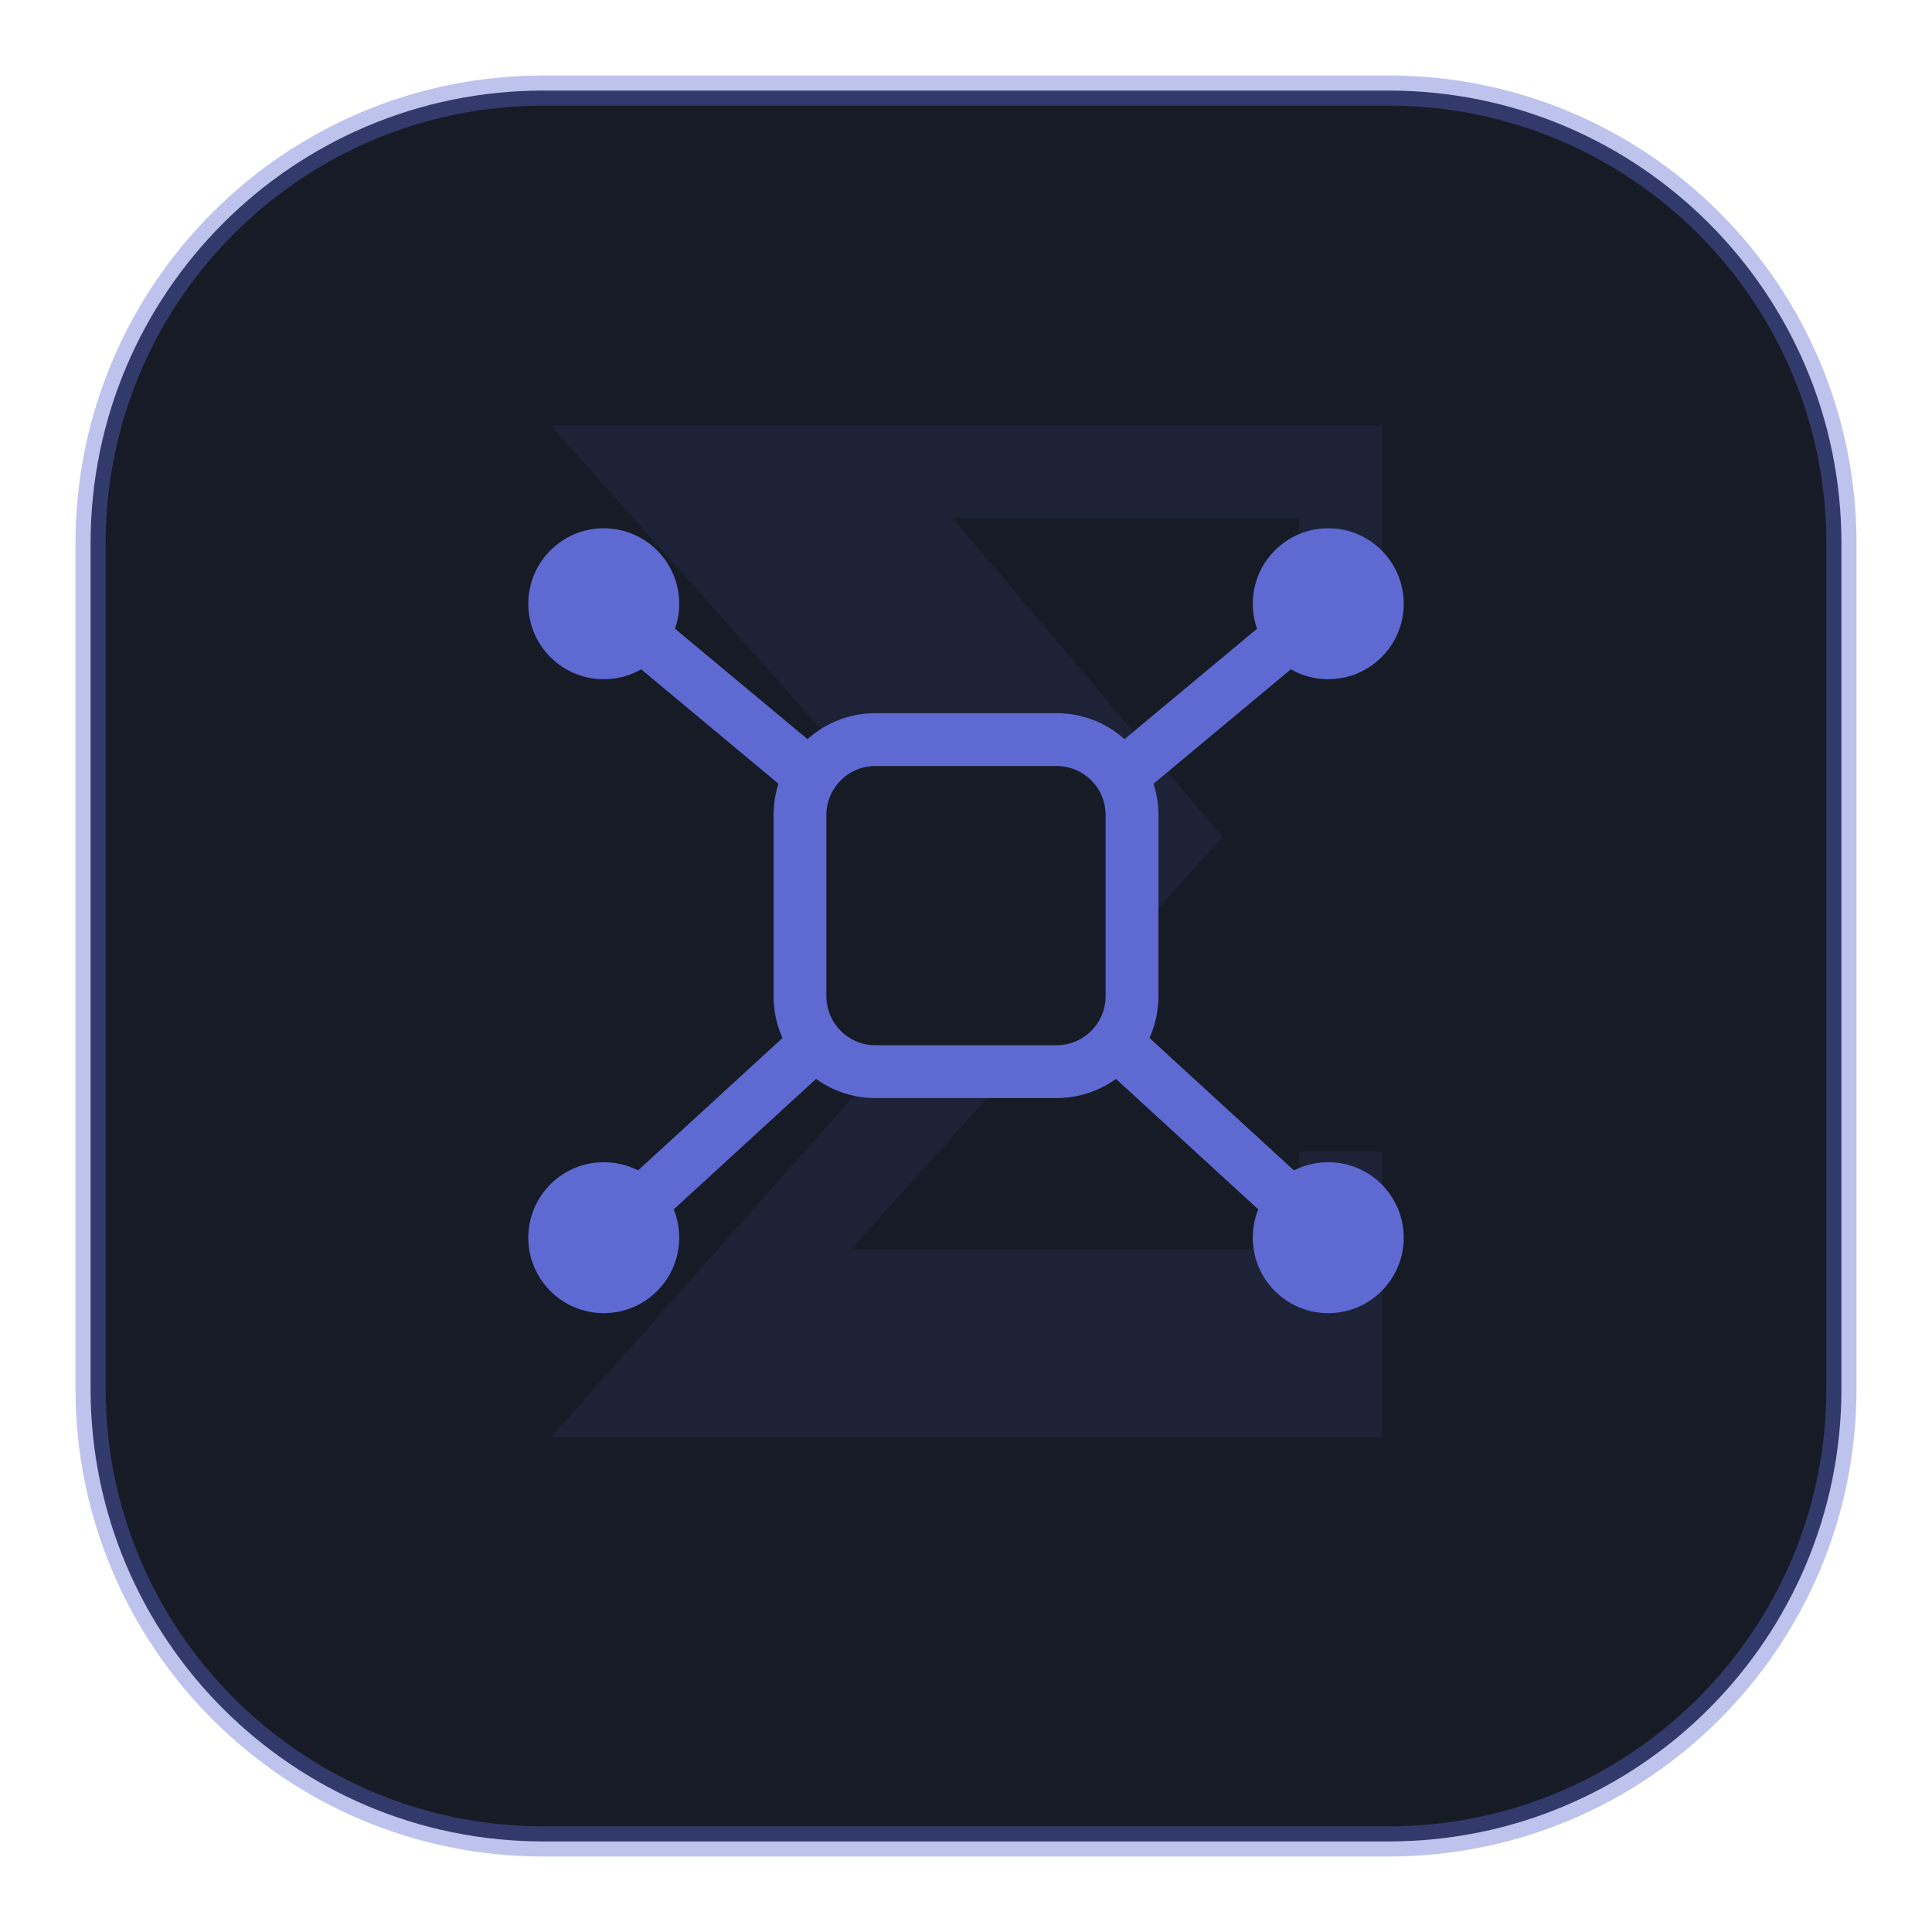
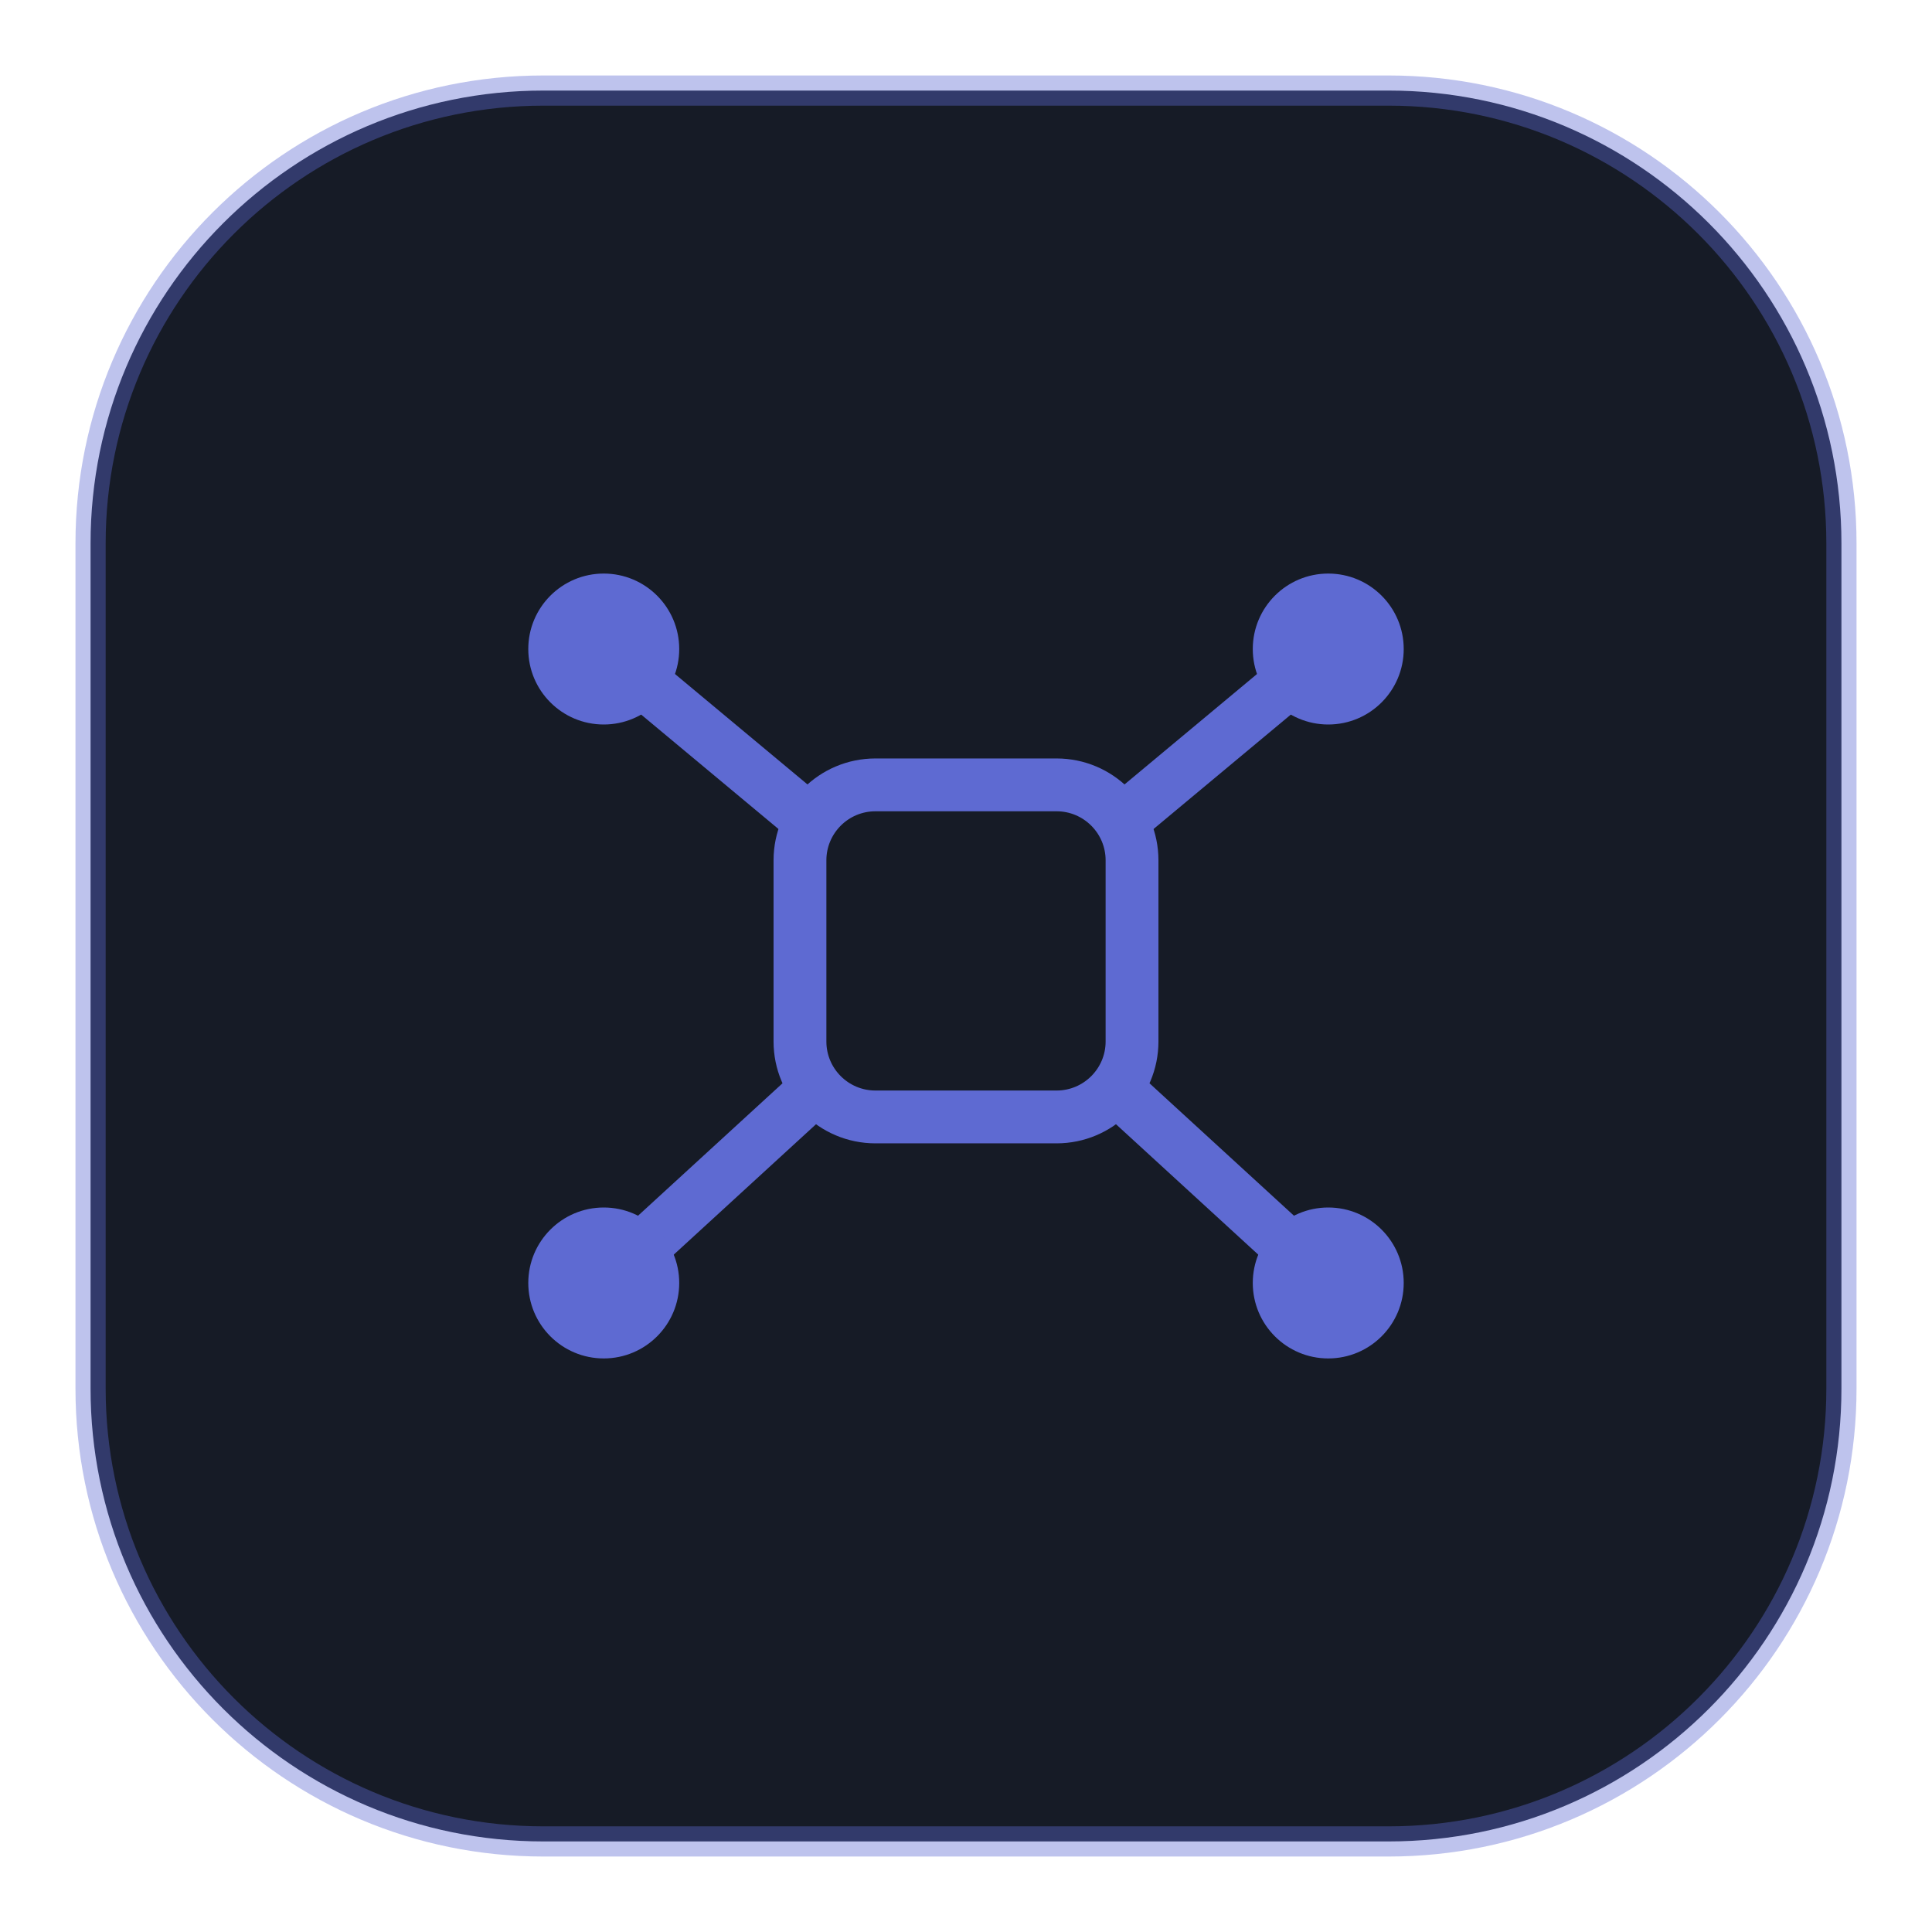
- <svg xmlns="http://www.w3.org/2000/svg" viewBox="0 0 128 128" width="128" height="128" role="img" aria-label="xmBase — Σ — connected hub: nodes on a shared runtime/IPC substrate">
+ <svg xmlns="http://www.w3.org/2000/svg" viewBox="0 0 128 128" width="128" height="128" role="img" aria-label="xmBase — connected hub: nodes on a shared runtime/IPC substrate">
  <rect x="6" y="6" width="116" height="116" rx="30" fill="#161B26" stroke="#5E6AD2" stroke-opacity="0.4" stroke-width="2" />
-   <path d="M36.479 95.25 66.307 61.648 36.479 28.182H91.598V43.096H86.072V34.336H63.117L80.996 55.449L56.379 82.762H86.072V76.293H91.598V95.25Z" fill="#5E6AD2" opacity="0.100" />
-   <g stroke="#5E6AD2" stroke-width="3.50" fill="none" stroke-linecap="round" stroke-linejoin="round">
-     <path d="M64 60 L40 40 M64 60 L88 40 M64 60 L40 82 M64 60 L88 82" />
-     <rect x="53" y="49" width="22" height="22" rx="5" fill="#161B26" />
-   </g>
-   <g fill="#5E6AD2">
-     <circle cx="40" cy="40" r="5" />
-     <circle cx="88" cy="40" r="5" />
-     <circle cx="40" cy="82" r="5" />
-     <circle cx="88" cy="82" r="5" />
+   <g transform="translate(0 3)">
+     <g stroke="#5E6AD2" stroke-width="3.50" fill="none" stroke-linecap="round" stroke-linejoin="round">
+       <path d="M64 60 L40 40 M64 60 L88 40 M64 60 L40 82 M64 60 L88 82" />
+       <rect x="53" y="49" width="22" height="22" rx="5" fill="#161B26" />
+     </g>
+     <g fill="#5E6AD2">
+       <circle cx="40" cy="40" r="5" />
+       <circle cx="88" cy="40" r="5" />
+       <circle cx="40" cy="82" r="5" />
+       <circle cx="88" cy="82" r="5" />
+     </g>
  </g>
</svg>
